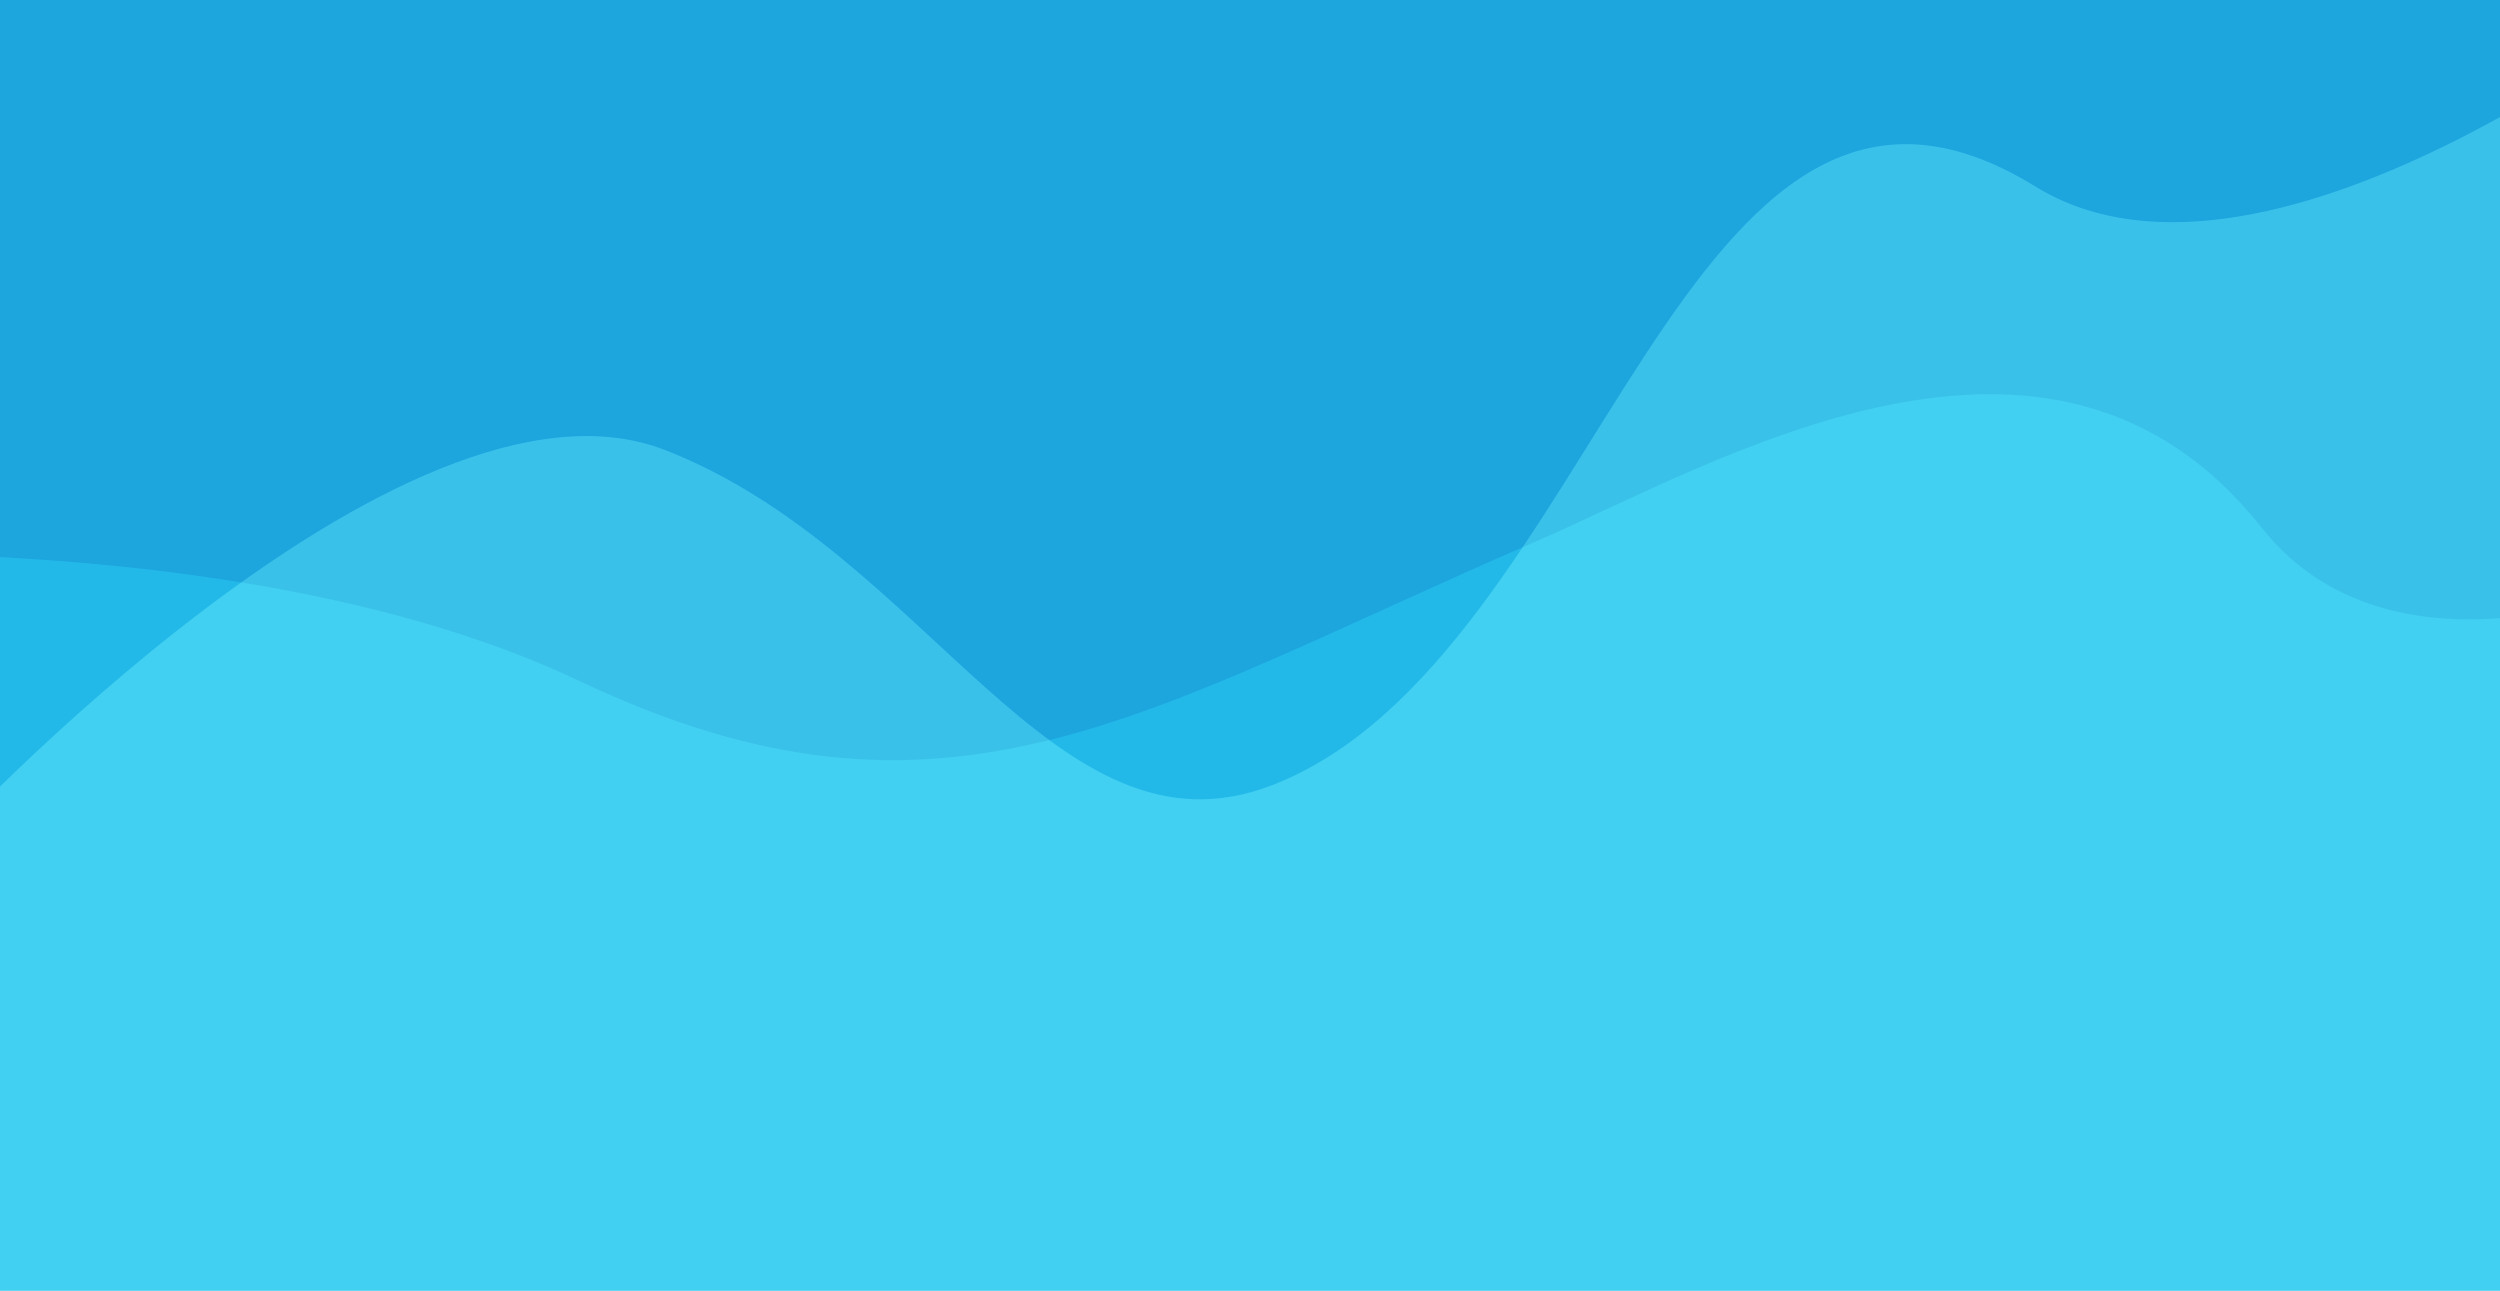
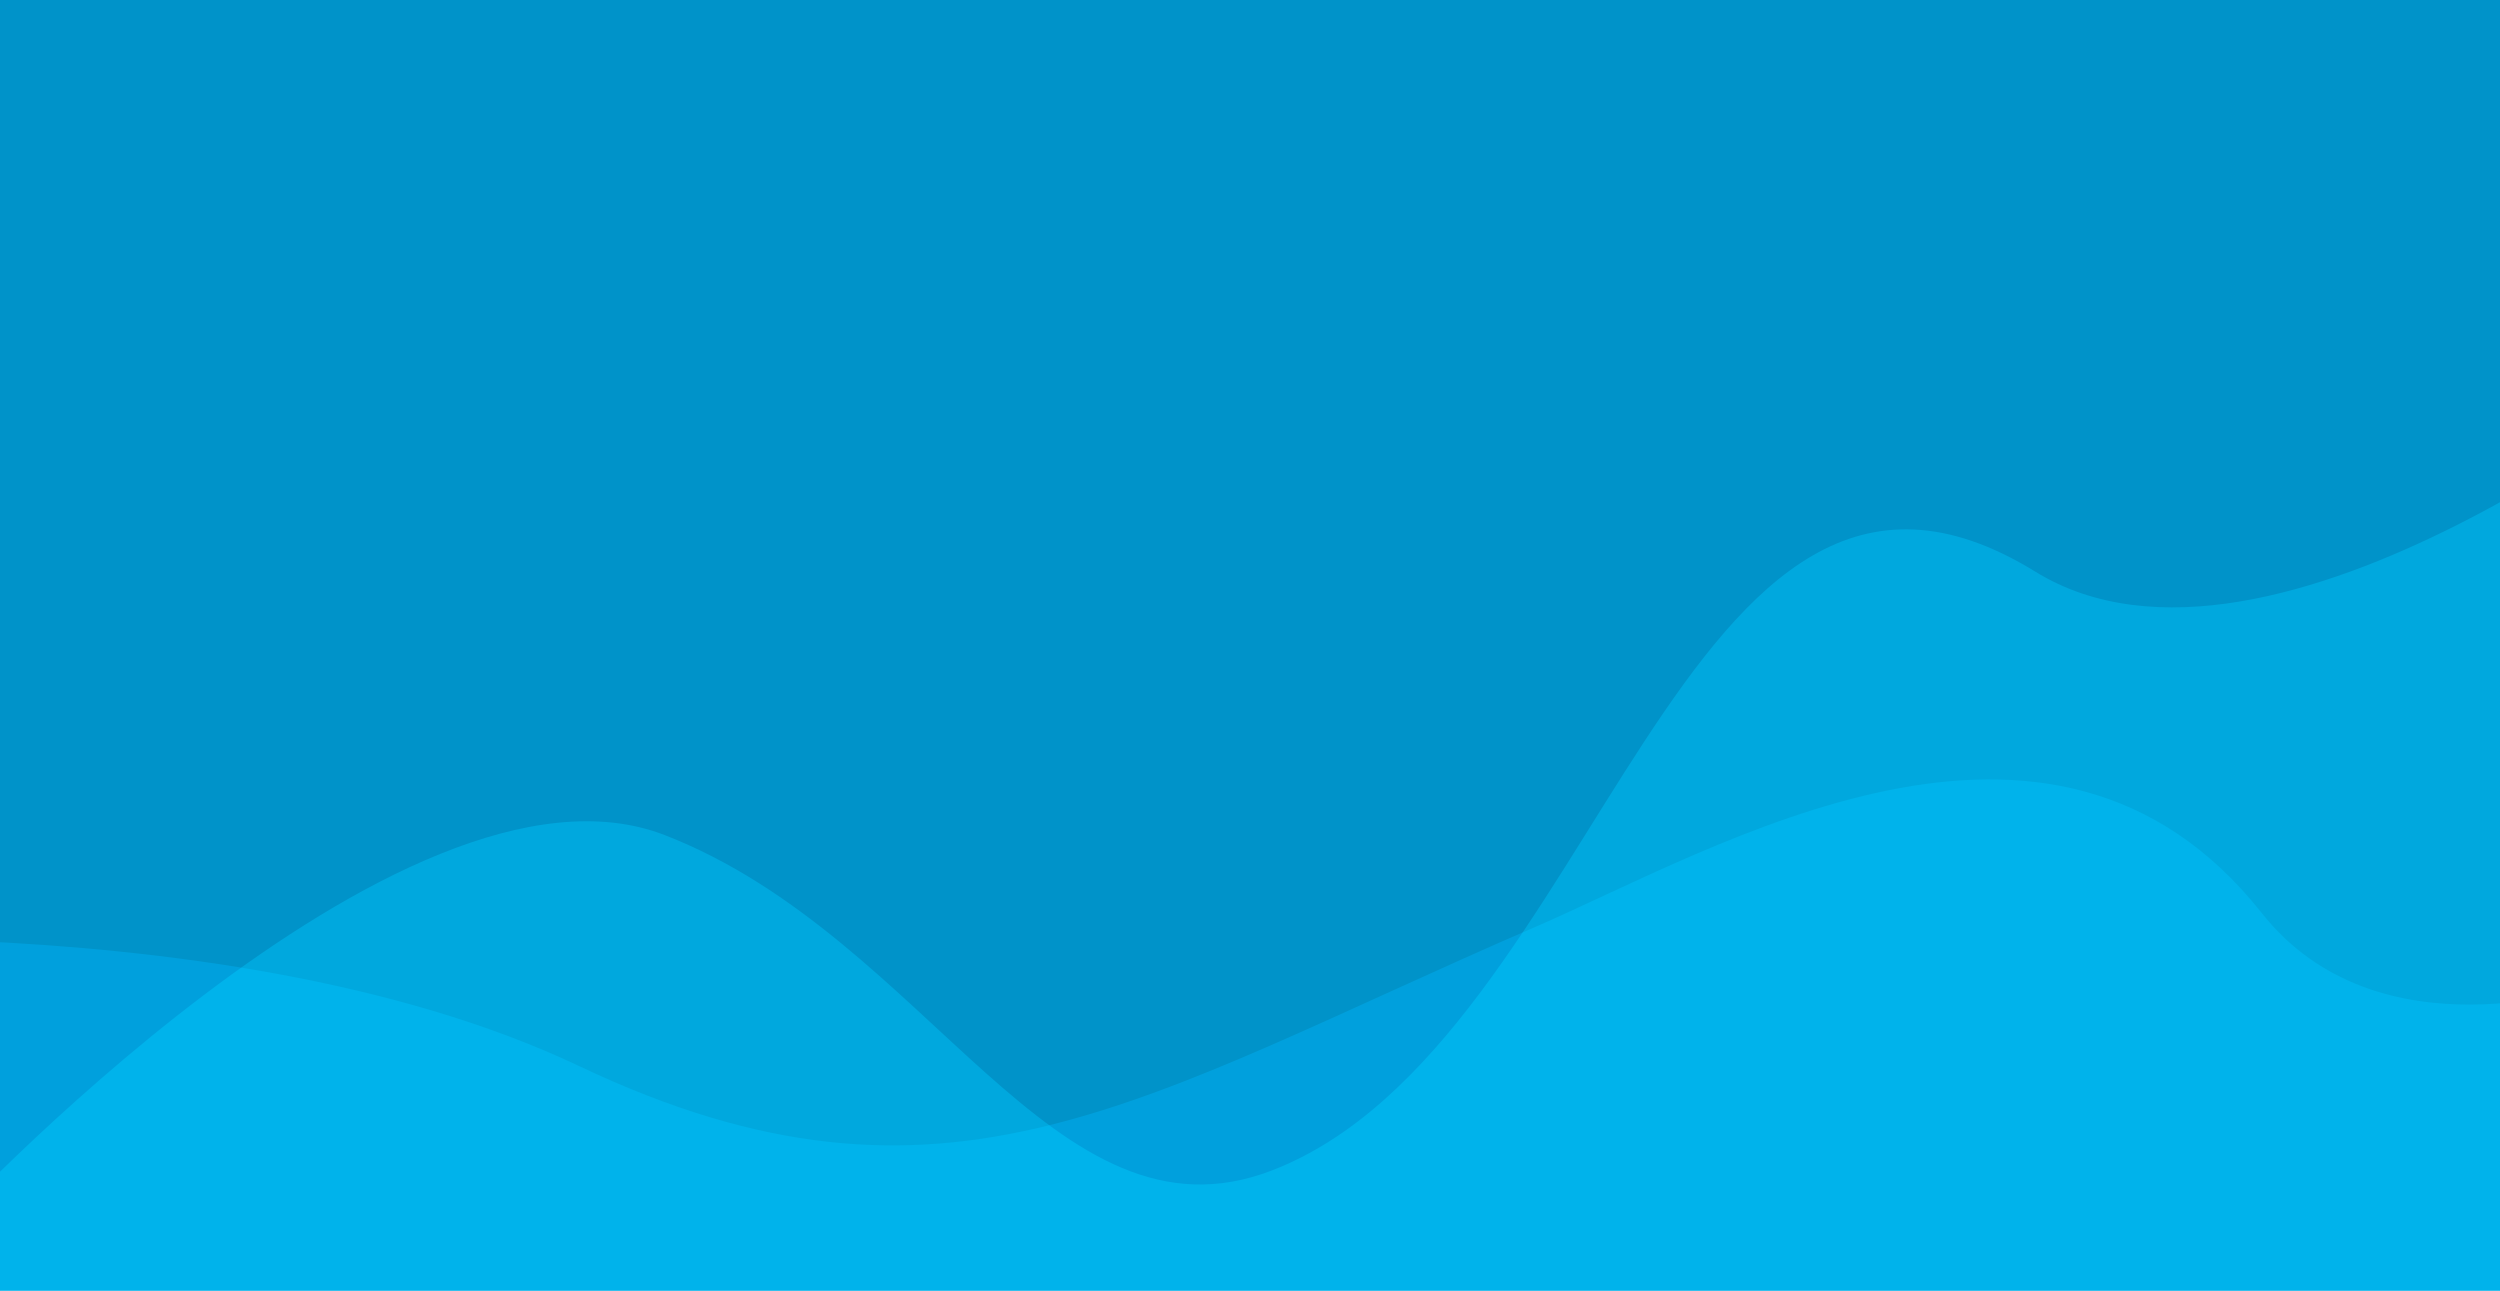
<svg xmlns="http://www.w3.org/2000/svg" width="7363" height="3802" viewBox="0 0 7363 3802" fill="none">
  <g clip-path="url(#clip0_2035_13)">
    <mask id="mask0_2035_13" style="mask-type:alpha" maskUnits="userSpaceOnUse" x="-1" y="-1" width="7365" height="3804">
      <path d="M7363 0H0V3802H7363V0Z" fill="#1DA5DE" stroke="#1DA5DE" />
    </mask>
    <g mask="url(#mask0_2035_13)">
-       <rect x="-8.035" y="-5.604" width="7371.04" height="3810.41" fill="#1DA5DE" />
+       <rect x="-8.035" y="-5.604" width="7371.04" height="3810.41" fill="#0093C9" />
      <g style="mix-blend-mode:soft-light">
-         <path d="M1706 2005.5C625.5 1493 -1060.66 1652 -1060.66 1652L-1060.66 3916.97L7636.2 4127V1767.92C7636.2 1767.92 7005.16 1989.29 6661.25 1554.48C6040.01 769.042 5059 1363 4517.27 1597.5C3361.13 2097.95 2786.5 2518 1706 2005.5Z" fill="#8CBED3" />
+         <path d="M1706 3139.93C625.5 2627.43 -1060.66 2786.43 -1060.66 2786.43L-1060.66 5051.4L7636.2 5261.44V2902.35C7636.2 2902.35 7005.16 3123.72 6661.25 2688.91C6040.01 1903.47 5059 2497.43 4517.27 2731.93C3361.13 3232.38 2786.5 3652.43 1706 3139.93Z" fill="#00A3E0" />
      </g>
      <g style="mix-blend-mode:soft-light">
-         <path d="M1957.93 1325.16C1180.45 1023.45 -174.098 2493.5 -174.098 2493.5L-174.098 4127.01H7957.61V-50.432C7957.61 -50.432 6693.39 979.998 5994.32 549.147C4951.77 -93.402 4713.9 1940.5 3745.4 2313C3102.93 2560.11 2735.41 1626.88 1957.93 1325.16Z" fill="#C6D8DF" />
+         <path d="M1957.93 2459.59C1180.45 2157.88 -174.098 3627.93 -174.098 3627.93L-174.098 5261.44H7957.61V1084C7957.61 1084 6693.39 2114.43 5994.32 1683.58C4951.77 1041.03 4713.9 3074.93 3745.4 3447.43C3102.93 3694.54 2735.41 2761.31 1957.93 2459.59Z" fill="#5FB8E6" />
      </g>
    </g>
  </g>
  <defs>
    <clipPath id="clip0_2035_13">
      <rect width="7363" height="3802" fill="white" />
    </clipPath>
  </defs>
</svg>
